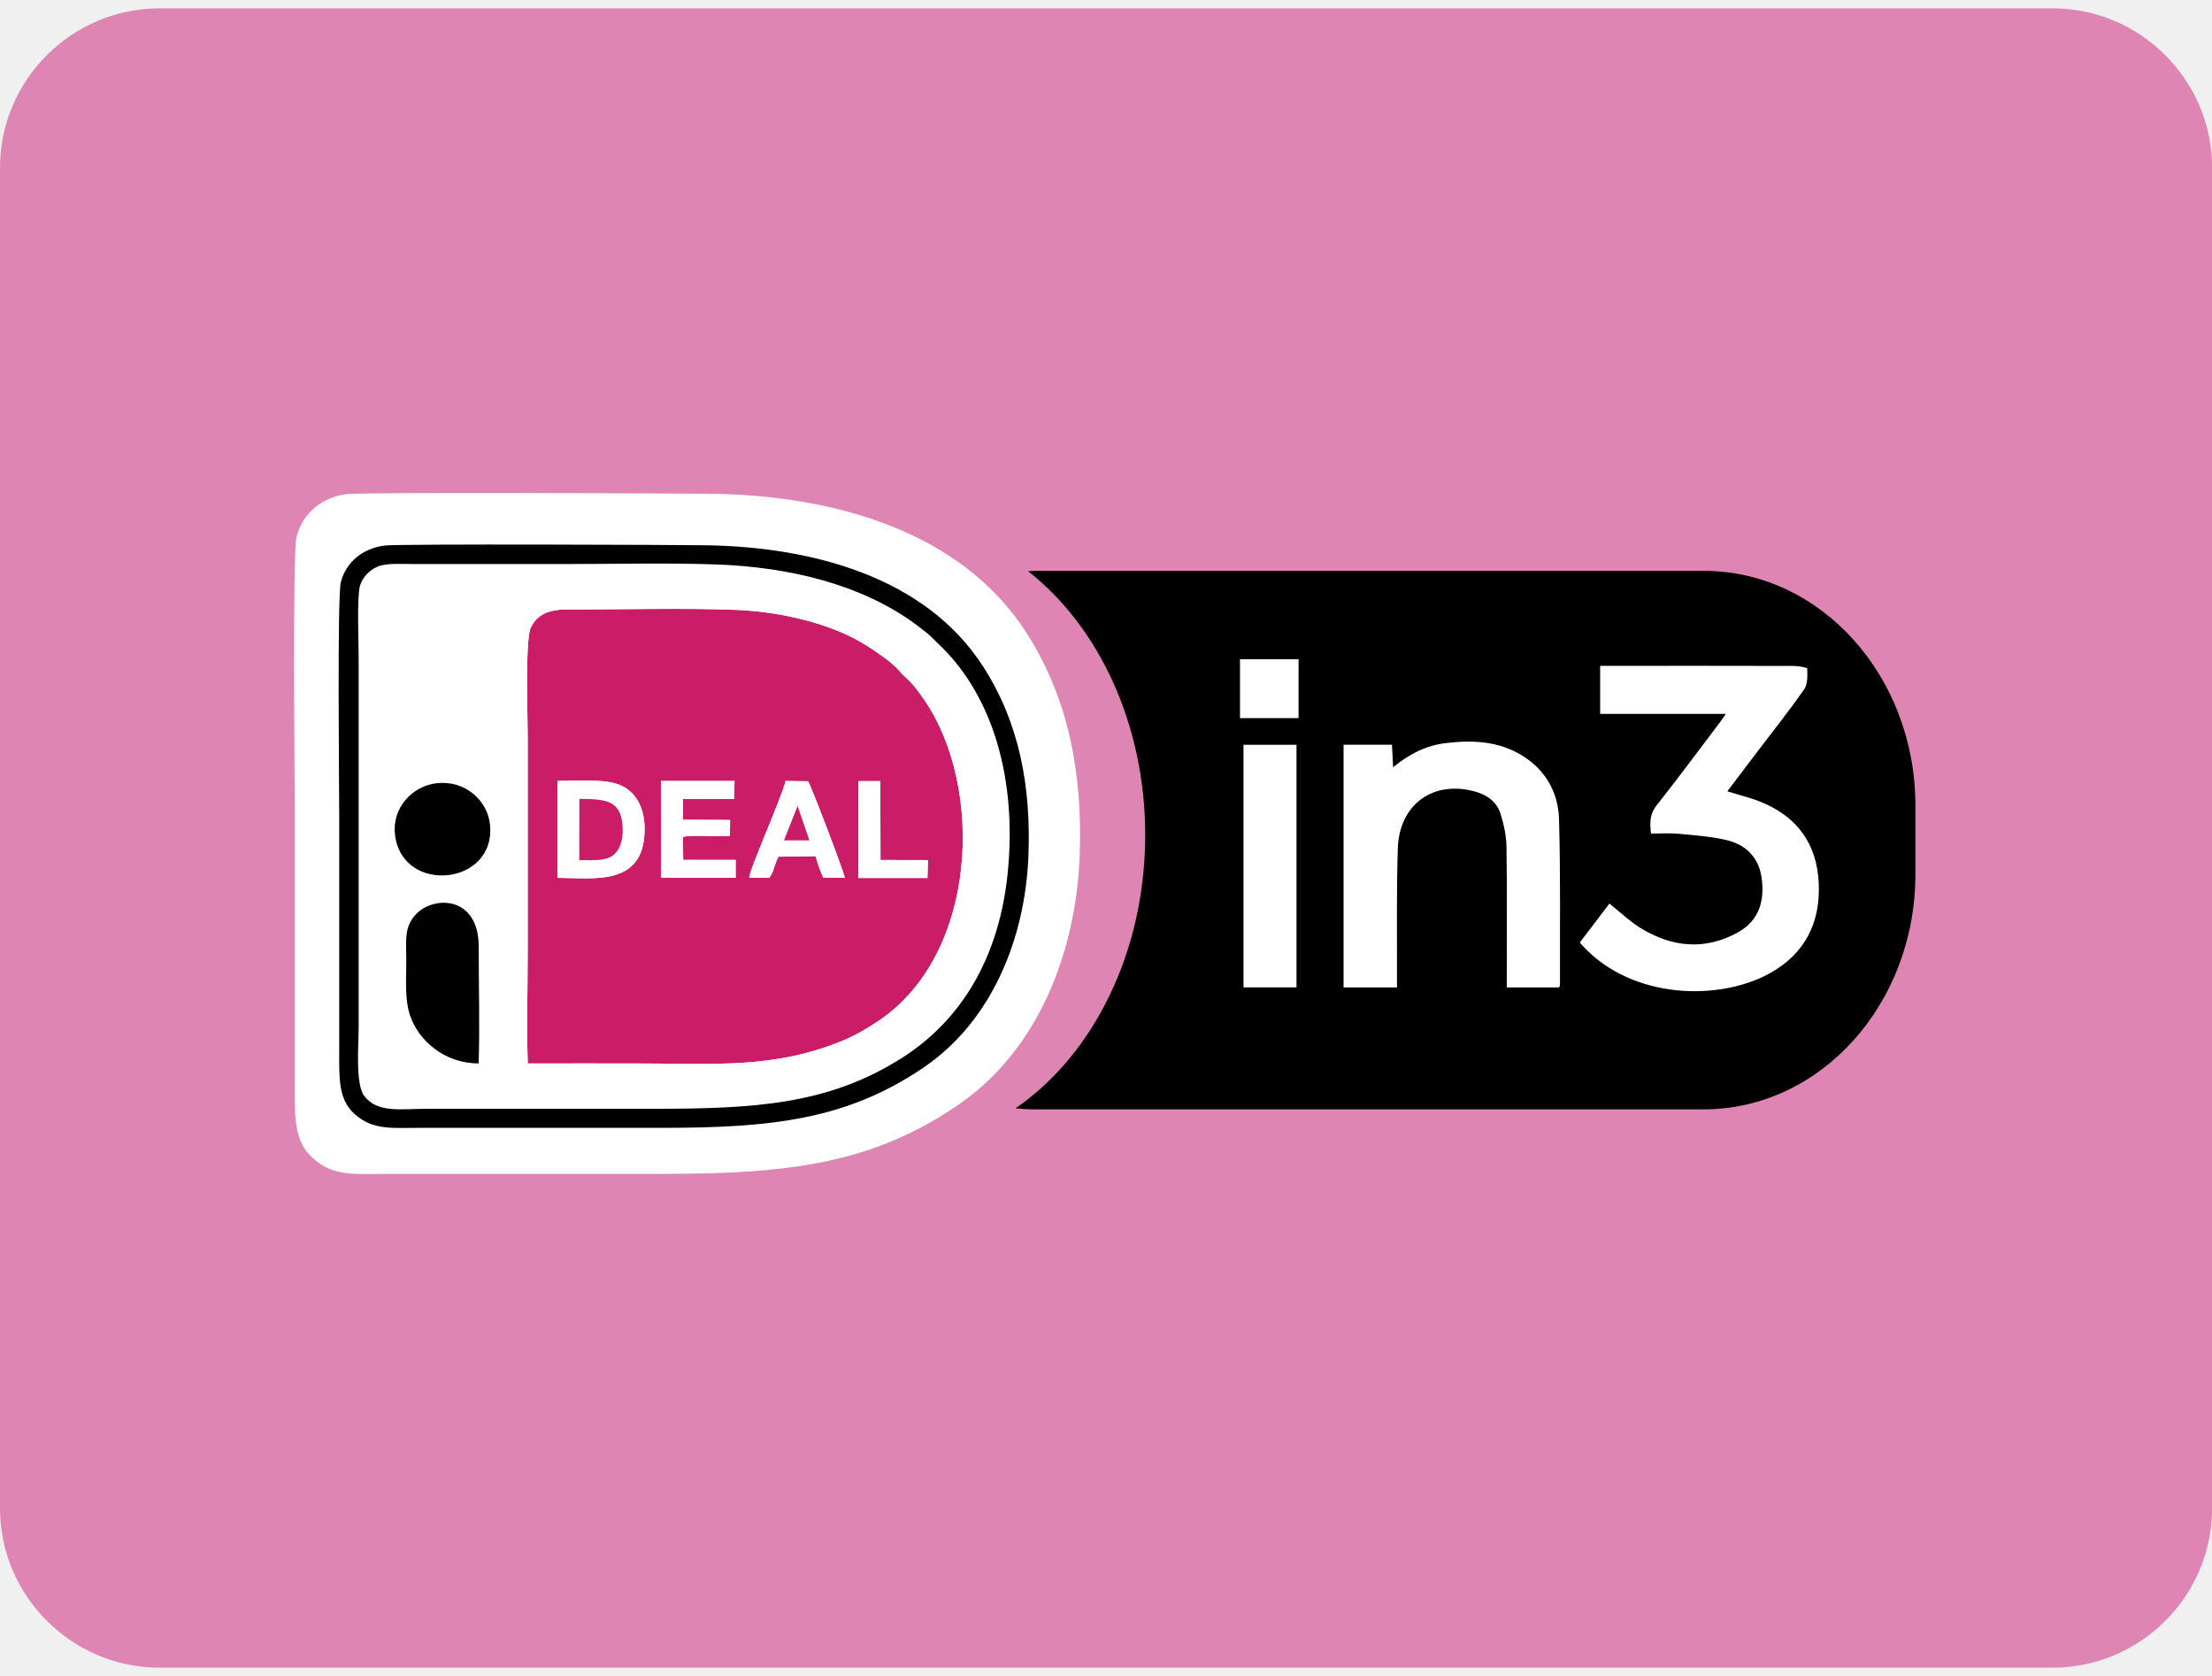
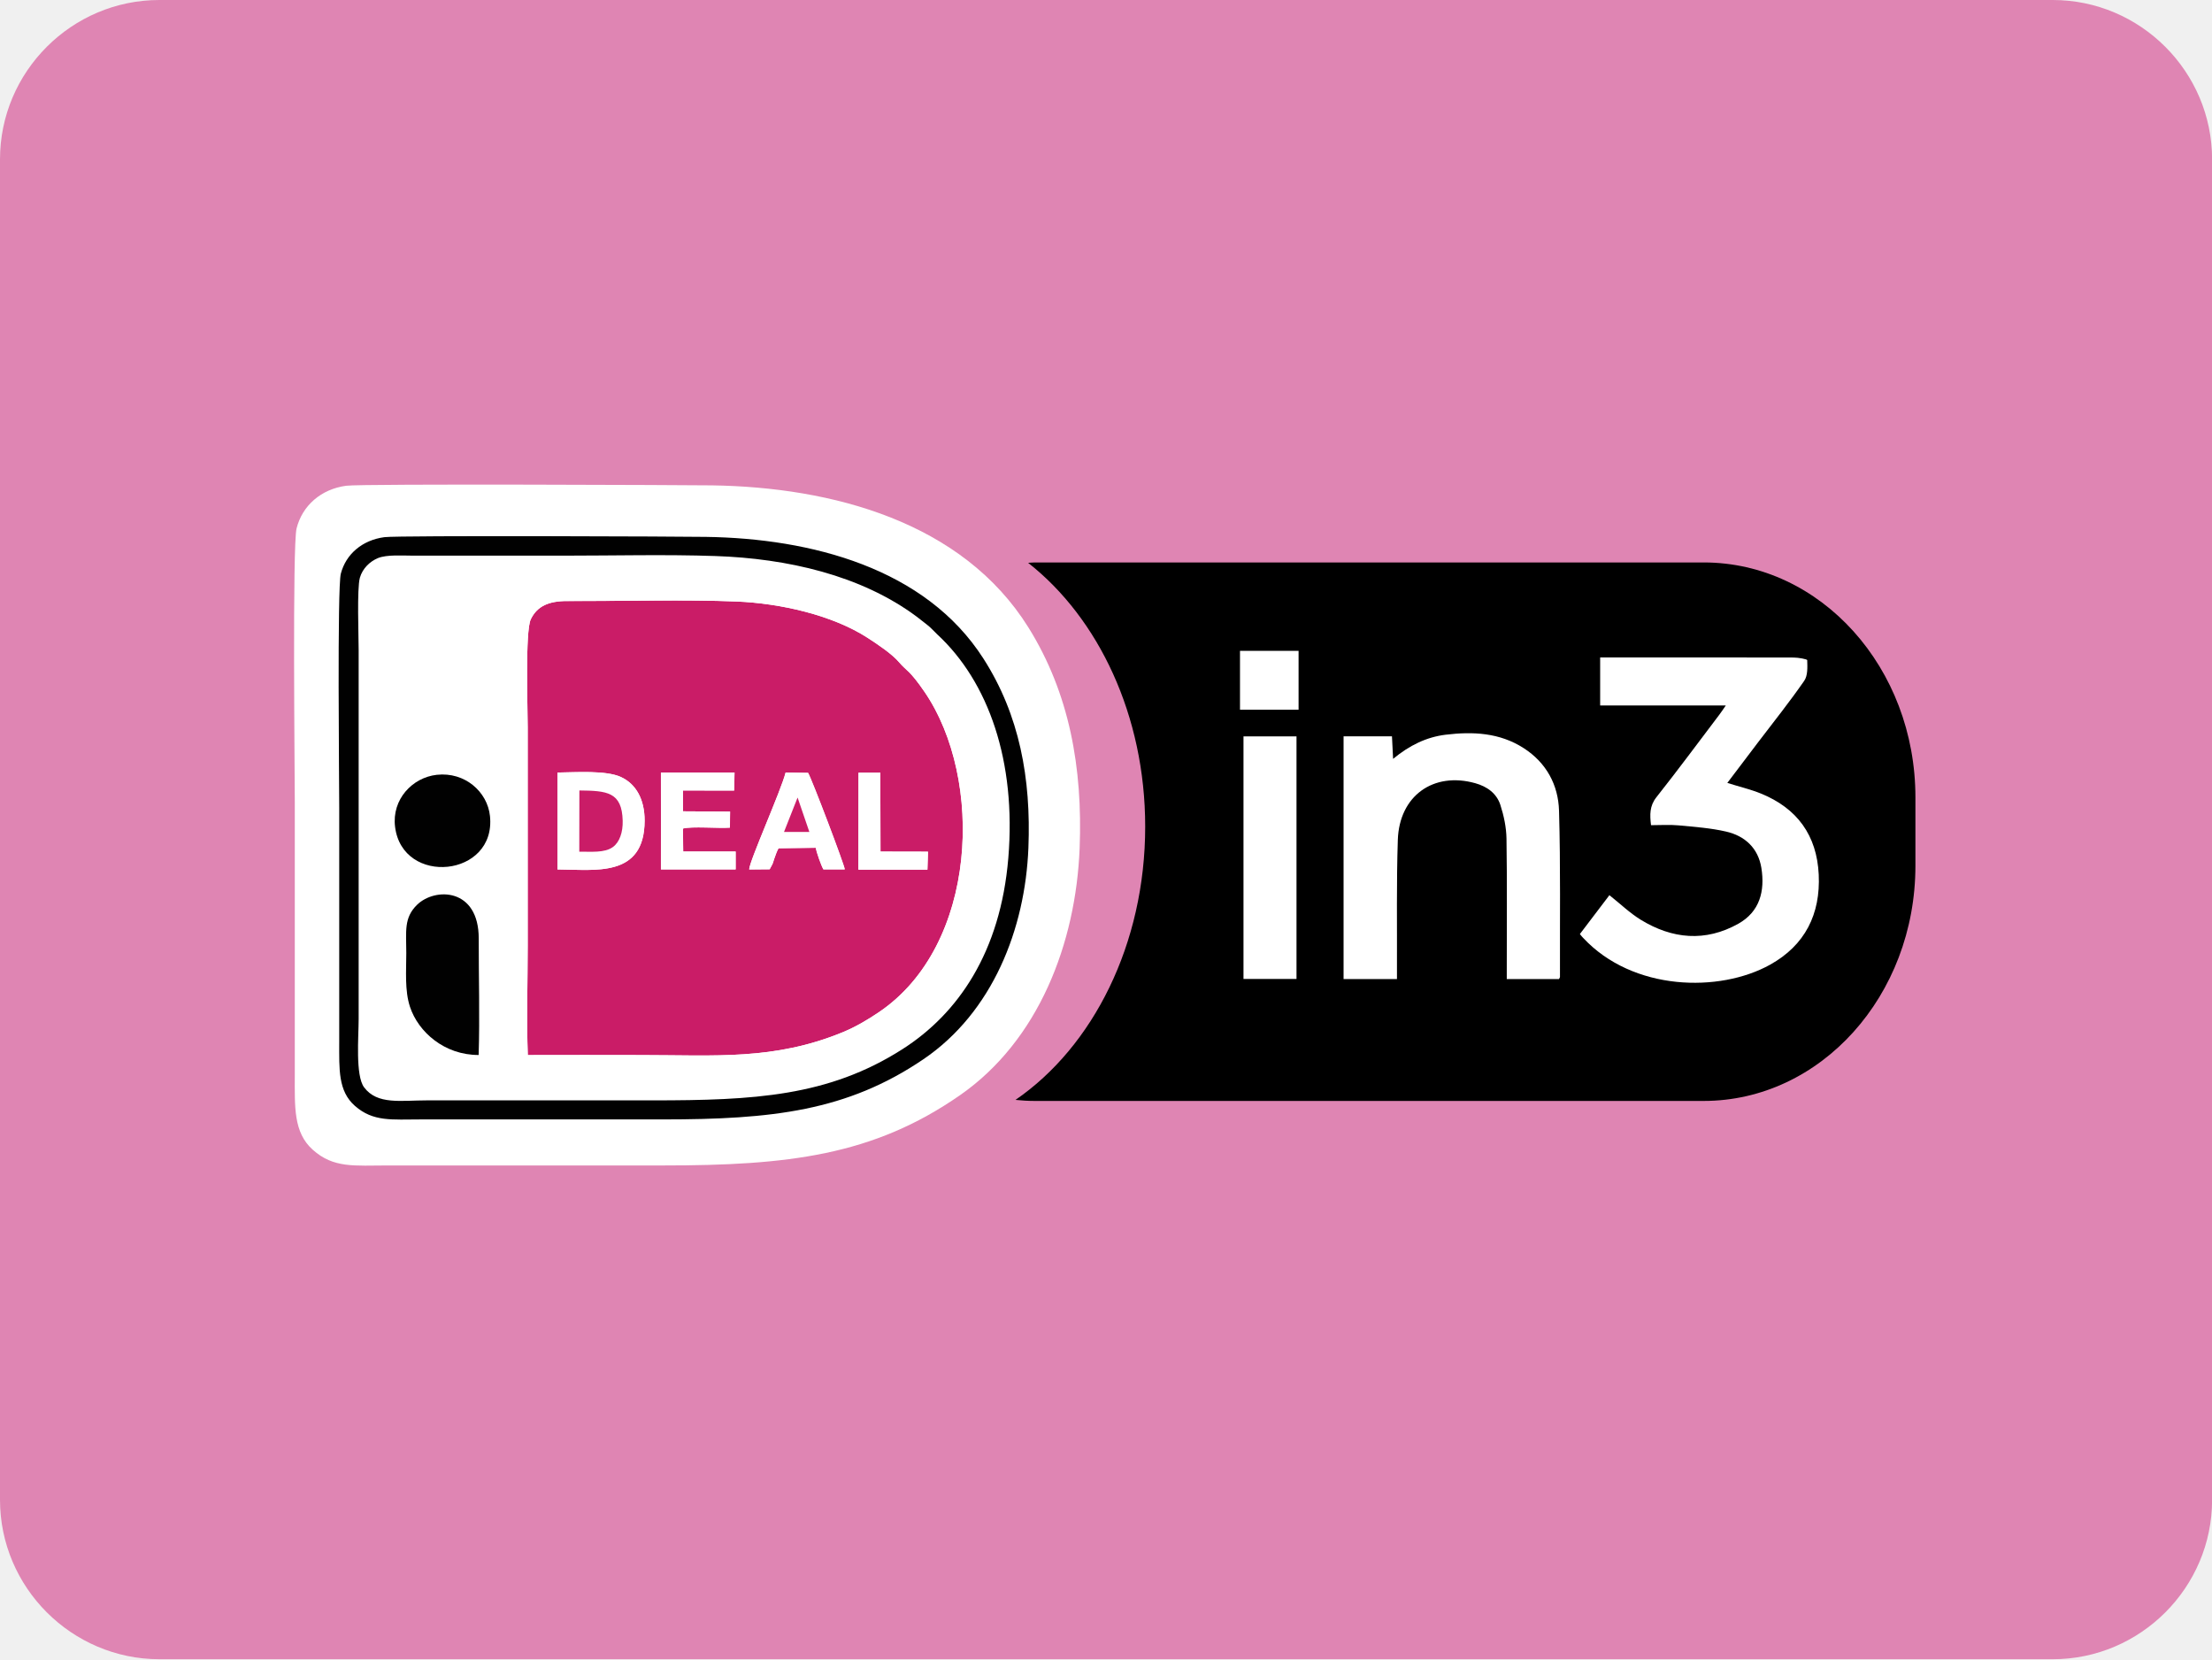
- <svg xmlns="http://www.w3.org/2000/svg" version="1.1" id="Calque_1" x="0px" y="0px" width="33" height="25" viewBox="0 0 234.49 175.87" style="enable-background:new 0 0 234.49 175.87;" xml:space="preserve">
+ <svg xmlns="http://www.w3.org/2000/svg" version="1.1" id="Calque_1" x="0px" y="0px" viewBox="0 0 234.49 175.87" style="enable-background:new 0 0 234.49 175.87;" xml:space="preserve">
  <style type="text/css">
	.st0{fill-rule:evenodd;clip-rule:evenodd;fill:#DF85B3;}
	.st1{fill-rule:evenodd;clip-rule:evenodd;fill:#FFFFFF;}
	.st2{fill-rule:evenodd;clip-rule:evenodd;fill:#CA1C67;}
	.st3{fill-rule:evenodd;clip-rule:evenodd;fill:#010101;}
	.st4{fill-rule:evenodd;clip-rule:evenodd;fill:#CA1C66;}
	.st5{fill-rule:evenodd;clip-rule:evenodd;fill:#ED2025;}
	.st6{fill-rule:evenodd;clip-rule:evenodd;fill:#F99F1B;}
	.st7{fill-rule:evenodd;clip-rule:evenodd;fill:#F16022;}
	.st8{fill-rule:evenodd;clip-rule:evenodd;fill:#1434CB;}
	.st9{fill-rule:evenodd;clip-rule:evenodd;fill:#F28D20;}
	.st10{fill:#FFFFFF;}
	.st11{fill-rule:evenodd;clip-rule:evenodd;fill:#DF87B3;}
	.st12{fill-rule:evenodd;clip-rule:evenodd;fill:#CA1C68;}
	.st13{fill-rule:evenodd;clip-rule:evenodd;}
	.st14{fill-rule:evenodd;clip-rule:evenodd;fill:#CDCCCC;}
	.st15{fill-rule:evenodd;clip-rule:evenodd;fill:#E16CA5;}
	.st16{fill-rule:evenodd;clip-rule:evenodd;fill:#595A5A;}
	.st17{fill-rule:evenodd;clip-rule:evenodd;fill:#7F7F7F;}
	.st18{fill-rule:evenodd;clip-rule:evenodd;fill:#E486B7;}
	.st19{fill-rule:evenodd;clip-rule:evenodd;fill:#E27CAE;}
	.st20{fill:none;}
</style>
  <g>
    <path class="st0" d="M16.89,0h200.72c9.29,0,16.89,7.6,16.89,16.89v142.1c0,9.29-7.6,16.89-16.89,16.89H16.89   C7.6,175.87,0,168.27,0,158.98V16.89C0,7.6,7.6,0,16.89,0" />
    <path d="M180.61,59.62h-70.92c-0.24,0-0.47,0.03-0.7,0.04c7.45,5.85,12.41,16.17,12.41,27.96c0,12.48-5.55,23.34-13.75,28.97   c0.67,0.07,1.35,0.11,2.03,0.11h70.92c12.4,0,22.45-11.16,22.45-24.93v-7.23C203.06,70.78,193.01,59.62,180.61,59.62z" />
    <g>
      <path class="st10" d="M167.48,99.01c1.05-1.38,2.09-2.75,3.13-4.12c1.16,0.92,2.16,1.89,3.33,2.61c3.34,2.04,6.84,2.37,10.33,0.42    c2.29-1.28,2.84-3.48,2.45-5.92c-0.34-2.1-1.74-3.39-3.73-3.85c-1.64-0.38-3.35-0.5-5.04-0.66c-0.95-0.09-1.91-0.02-2.93-0.02    c-0.13-1.11-0.16-2.03,0.57-2.96c2.28-2.88,4.46-5.83,6.68-8.76c0.21-0.27,0.39-0.56,0.68-0.97c-4.53,0-8.89,0-13.32,0    c0-1.7,0-3.32,0-5.09c0.38,0,0.75,0,1.13,0c6.46,0,12.92-0.01,19.38,0.01c0.5,0,1.44,0.17,1.44,0.28    c0.02,0.74,0.07,1.63-0.32,2.19c-1.54,2.22-3.23,4.34-4.87,6.49c-1.09,1.43-2.17,2.87-3.28,4.33c1.23,0.39,2.44,0.67,3.57,1.13    c3.83,1.56,5.92,4.42,6.12,8.58c0.2,4.2-1.45,7.5-5.16,9.56c-5.35,2.98-14.54,2.81-19.81-2.84    C167.72,99.32,167.63,99.19,167.48,99.01z" />
      <path class="st10" d="M148.09,103.78c-1.94,0-3.77,0-5.66,0c0-8.56,0-17.12,0-25.73c1.7,0,3.38,0,5.13,0    c0.04,0.76,0.08,1.48,0.12,2.39c1.73-1.43,3.53-2.31,5.57-2.56c2.89-0.35,5.72-0.22,8.27,1.42c2.41,1.55,3.67,3.9,3.75,6.64    c0.17,5.86,0.08,11.74,0.1,17.61c0,0.06-0.05,0.11-0.1,0.23c-1.79,0-3.6,0-5.54,0c0-0.36,0-0.7,0-1.05    c0-4.61,0.04-9.23-0.03-13.84c-0.02-1.2-0.28-2.43-0.65-3.57c-0.4-1.23-1.41-1.95-2.66-2.3c-4.43-1.24-8.06,1.33-8.21,6.02    c-0.15,4.51-0.07,9.03-0.09,13.54C148.09,102.97,148.09,103.35,148.09,103.78z" />
      <path class="st10" d="M137.44,103.77c-1.88,0-3.73,0-5.62,0c0-8.58,0-17.11,0-25.71c1.86,0,3.7,0,5.62,0    C137.44,86.6,137.44,95.15,137.44,103.77z" />
      <path class="st10" d="M131.45,68.99c2.09,0,4.12,0,6.21,0c0,2.09,0,4.13,0,6.24c-2.08,0-4.11,0-6.21,0    C131.45,73.19,131.45,71.14,131.45,68.99z" />
    </g>
    <g>
      <path class="st1" d="M36.7,51.49c-2.67,0.36-4.65,2.1-5.26,4.52c-0.45,1.76-0.19,25.99-0.19,28.95v28.98c0,3.4-0.15,6.09,1.9,7.93    c2.21,1.99,4.45,1.67,7.94,1.67h29.19c13.23,0,22.28-1.04,31.49-7.45c8.34-5.8,12.28-16.1,12.68-26.17    c0.33-8.56-1.08-16.43-5.43-23.41c-7-11.22-20.83-14.87-33.52-15.06C73.32,51.42,38.41,51.26,36.7,51.49" />
      <path class="st2" d="M55.95,111.84c4.02-0.02,8.04,0,12.06,0c7.81,0,14.05,0.57,21.32-2.42c1.43-0.59,2.71-1.37,3.83-2.12    c10.51-7.08,11.16-24.74,4.85-33.96c-1.6-2.33-1.91-2.21-2.68-3.12c-0.78-0.92-2.31-1.93-3.34-2.6c-3.74-2.42-9.26-3.67-13.9-3.86    c-5.29-0.22-12.31-0.03-17.92-0.05c-2.02-0.01-3.23,0.55-3.9,1.93c-0.61,1.26-0.33,9.4-0.33,11.44v23.17    C55.94,104.04,55.81,108.07,55.95,111.84 M70.07,81.89l7.8,0l-0.04,1.91l-5.43-0.01L72.4,86l4.99,0.03l-0.02,1.7    c-1.2,0.09-4.09-0.16-4.98,0.1l0.03,2.43l5.56,0l0,1.9l-7.92,0L70.07,81.89z M59.1,81.89c1.93-0.02,5.16-0.26,6.74,0.48    c1.59,0.74,2.5,2.37,2.5,4.63c-0.02,6.1-5.34,5.17-9.24,5.16L59.1,81.89z M79.42,92.16c0.01-0.87,3.41-8.43,3.87-10.27l2.38,0.03    c0.38,0.6,3.89,9.86,3.89,10.23l-2.26,0c-0.24-0.42-0.71-1.74-0.81-2.29l-3.95,0.05c-0.19,0.35-0.32,0.73-0.45,1.1    c-0.06,0.18-0.13,0.42-0.19,0.57l-0.3,0.56L79.42,92.16z M91.01,81.91l2.31,0l0.02,8.36l5.04,0.01l-0.06,1.9l-7.31,0L91.01,81.91z    " />
      <path class="st1" d="M106.89,90.95c0.86-10.23-2.08-18.68-7.56-23.74c-0.35-0.32-0.66-0.7-1.06-1c-0.4-0.3-0.69-0.56-1.09-0.85    c-5.93-4.4-13.74-6.17-21.32-6.42c-5.28-0.18-10.78-0.04-16.08-0.04c-5.32,0-10.63,0-15.95,0c-1.15,0-2.8-0.14-3.76,0.26    c-0.87,0.36-1.63,1.1-1.91,2.08c-0.33,1.15-0.13,6.16-0.13,7.69v39.09c0,1.86-0.36,6,0.58,7.25c1.4,1.87,3.89,1.38,6.66,1.38    c7.98,0,15.95,0,23.93,0c10.72,0,18.61-0.41,26.45-5.41C101.58,107.45,106.05,100.92,106.89,90.95 M41.88,87.64    c-0.36-2.91,1.83-5.23,4.42-5.51c2.99-0.32,5.37,1.81,5.64,4.36C52.63,93,42.66,93.96,41.88,87.64z M55.95,111.84    c-0.14-3.77-0.01-7.8-0.01-11.59V77.08c0-2.04-0.28-10.17,0.33-11.44c0.67-1.38,1.88-1.94,3.9-1.93    c5.61,0.01,12.63-0.17,17.92,0.05c4.63,0.19,10.16,1.43,13.9,3.86c1.03,0.67,2.56,1.68,3.34,2.6c0.77,0.91,1.09,0.78,2.68,3.12    c6.32,9.22,5.66,26.88-4.85,33.96c-1.12,0.76-2.41,1.54-3.83,2.12c-7.27,2.99-13.51,2.42-21.32,2.42    C63.99,111.84,59.97,111.82,55.95,111.84z M50.74,111.83c-3.63,0.01-6.4-2.43-7.28-5.11c-0.57-1.74-0.39-3.81-0.39-5.7    c0-2.29-0.29-3.72,1.14-5.11c1.92-1.88,6.56-1.79,6.54,3.58C50.74,103.55,50.87,107.78,50.74,111.83z" />
      <path class="st3" d="M40.75,56.94c-2.35,0.31-4.08,1.8-4.62,3.87c-0.39,1.51-0.17,22.27-0.17,24.8v24.83    c0,2.91-0.13,5.21,1.67,6.79c1.94,1.7,3.91,1.43,6.98,1.43h25.63c11.62,0,19.56-0.89,27.65-6.38    c7.32-4.97,10.79-13.79,11.13-22.42c0.29-7.33-0.94-14.08-4.77-20.05c-6.15-9.61-18.29-12.74-29.43-12.9    C72.91,56.87,42.25,56.74,40.75,56.94 M106.89,90.95c-0.83,9.97-5.31,16.5-11.25,20.28c-7.84,5-15.73,5.41-26.45,5.41    c-7.98,0-15.95,0-23.93,0c-2.77,0-5.26,0.49-6.66-1.38c-0.94-1.25-0.58-5.39-0.58-7.25V68.93c0-1.54-0.19-6.54,0.13-7.69    c0.28-0.98,1.05-1.72,1.91-2.08c0.96-0.39,2.61-0.26,3.76-0.26c5.32,0,10.63,0,15.95,0c5.3,0,10.8-0.14,16.08,0.04    c7.58,0.26,15.4,2.02,21.32,6.42c0.39,0.29,0.69,0.55,1.09,0.85c0.4,0.3,0.72,0.68,1.06,1C104.81,72.27,107.74,80.72,106.89,90.95    z" />
      <path class="st3" d="M50.74,111.83c0.13-4.04,0-8.28,0.01-12.34c0.01-5.37-4.62-5.45-6.54-3.58c-1.42,1.39-1.14,2.81-1.14,5.11    c0,1.9-0.18,3.97,0.39,5.7C44.34,109.39,47.11,111.84,50.74,111.83" />
      <path class="st3" d="M41.88,87.64c0.78,6.32,10.75,5.36,10.06-1.15c-0.27-2.55-2.65-4.69-5.64-4.36    C43.71,82.42,41.52,84.74,41.88,87.64" />
      <path class="st1" d="M59.09,92.16c3.9,0.01,9.22,0.95,9.24-5.16c0.01-2.26-0.9-3.89-2.5-4.63c-1.58-0.74-4.81-0.5-6.74-0.48    L59.09,92.16z M61.41,90.28l0.01-6.48c2.91,0.03,4.52,0.14,4.59,3.22c0.03,1.2-0.33,2.26-1.03,2.77    C64.08,90.43,62.63,90.25,61.41,90.28z" />
      <path class="st1" d="M70.07,92.16l7.92,0l0-1.9l-5.56,0l-0.03-2.43c0.89-0.26,3.78-0.01,4.98-0.1l0.02-1.7L72.4,86l-0.01-2.21    l5.43,0.01l0.04-1.91l-7.8,0L70.07,92.16z" />
      <path class="st1" d="M79.42,92.16l2.16-0.01l0.3-0.56c0.06-0.15,0.13-0.39,0.19-0.57c0.13-0.37,0.26-0.75,0.45-1.1l3.95-0.05    c0.1,0.55,0.57,1.87,0.81,2.29l2.26,0c0-0.37-3.51-9.63-3.89-10.23l-2.38-0.03C82.83,83.73,79.44,91.29,79.42,92.16 M84.55,84.54    l1.25,3.65l-2.69,0L84.55,84.54z" />
      <polygon class="st1" points="90.99,92.18 98.31,92.18 98.37,90.28 93.34,90.27 93.32,81.91 91.01,81.91   " />
      <path class="st2" d="M61.41,90.28c1.22-0.02,2.67,0.16,3.57-0.5c0.7-0.51,1.06-1.57,1.03-2.77c-0.07-3.07-1.67-3.19-4.59-3.22    L61.41,90.28z" />
      <polygon class="st4" points="83.11,88.19 85.8,88.19 84.55,84.54   " />
    </g>
  </g>
</svg>
